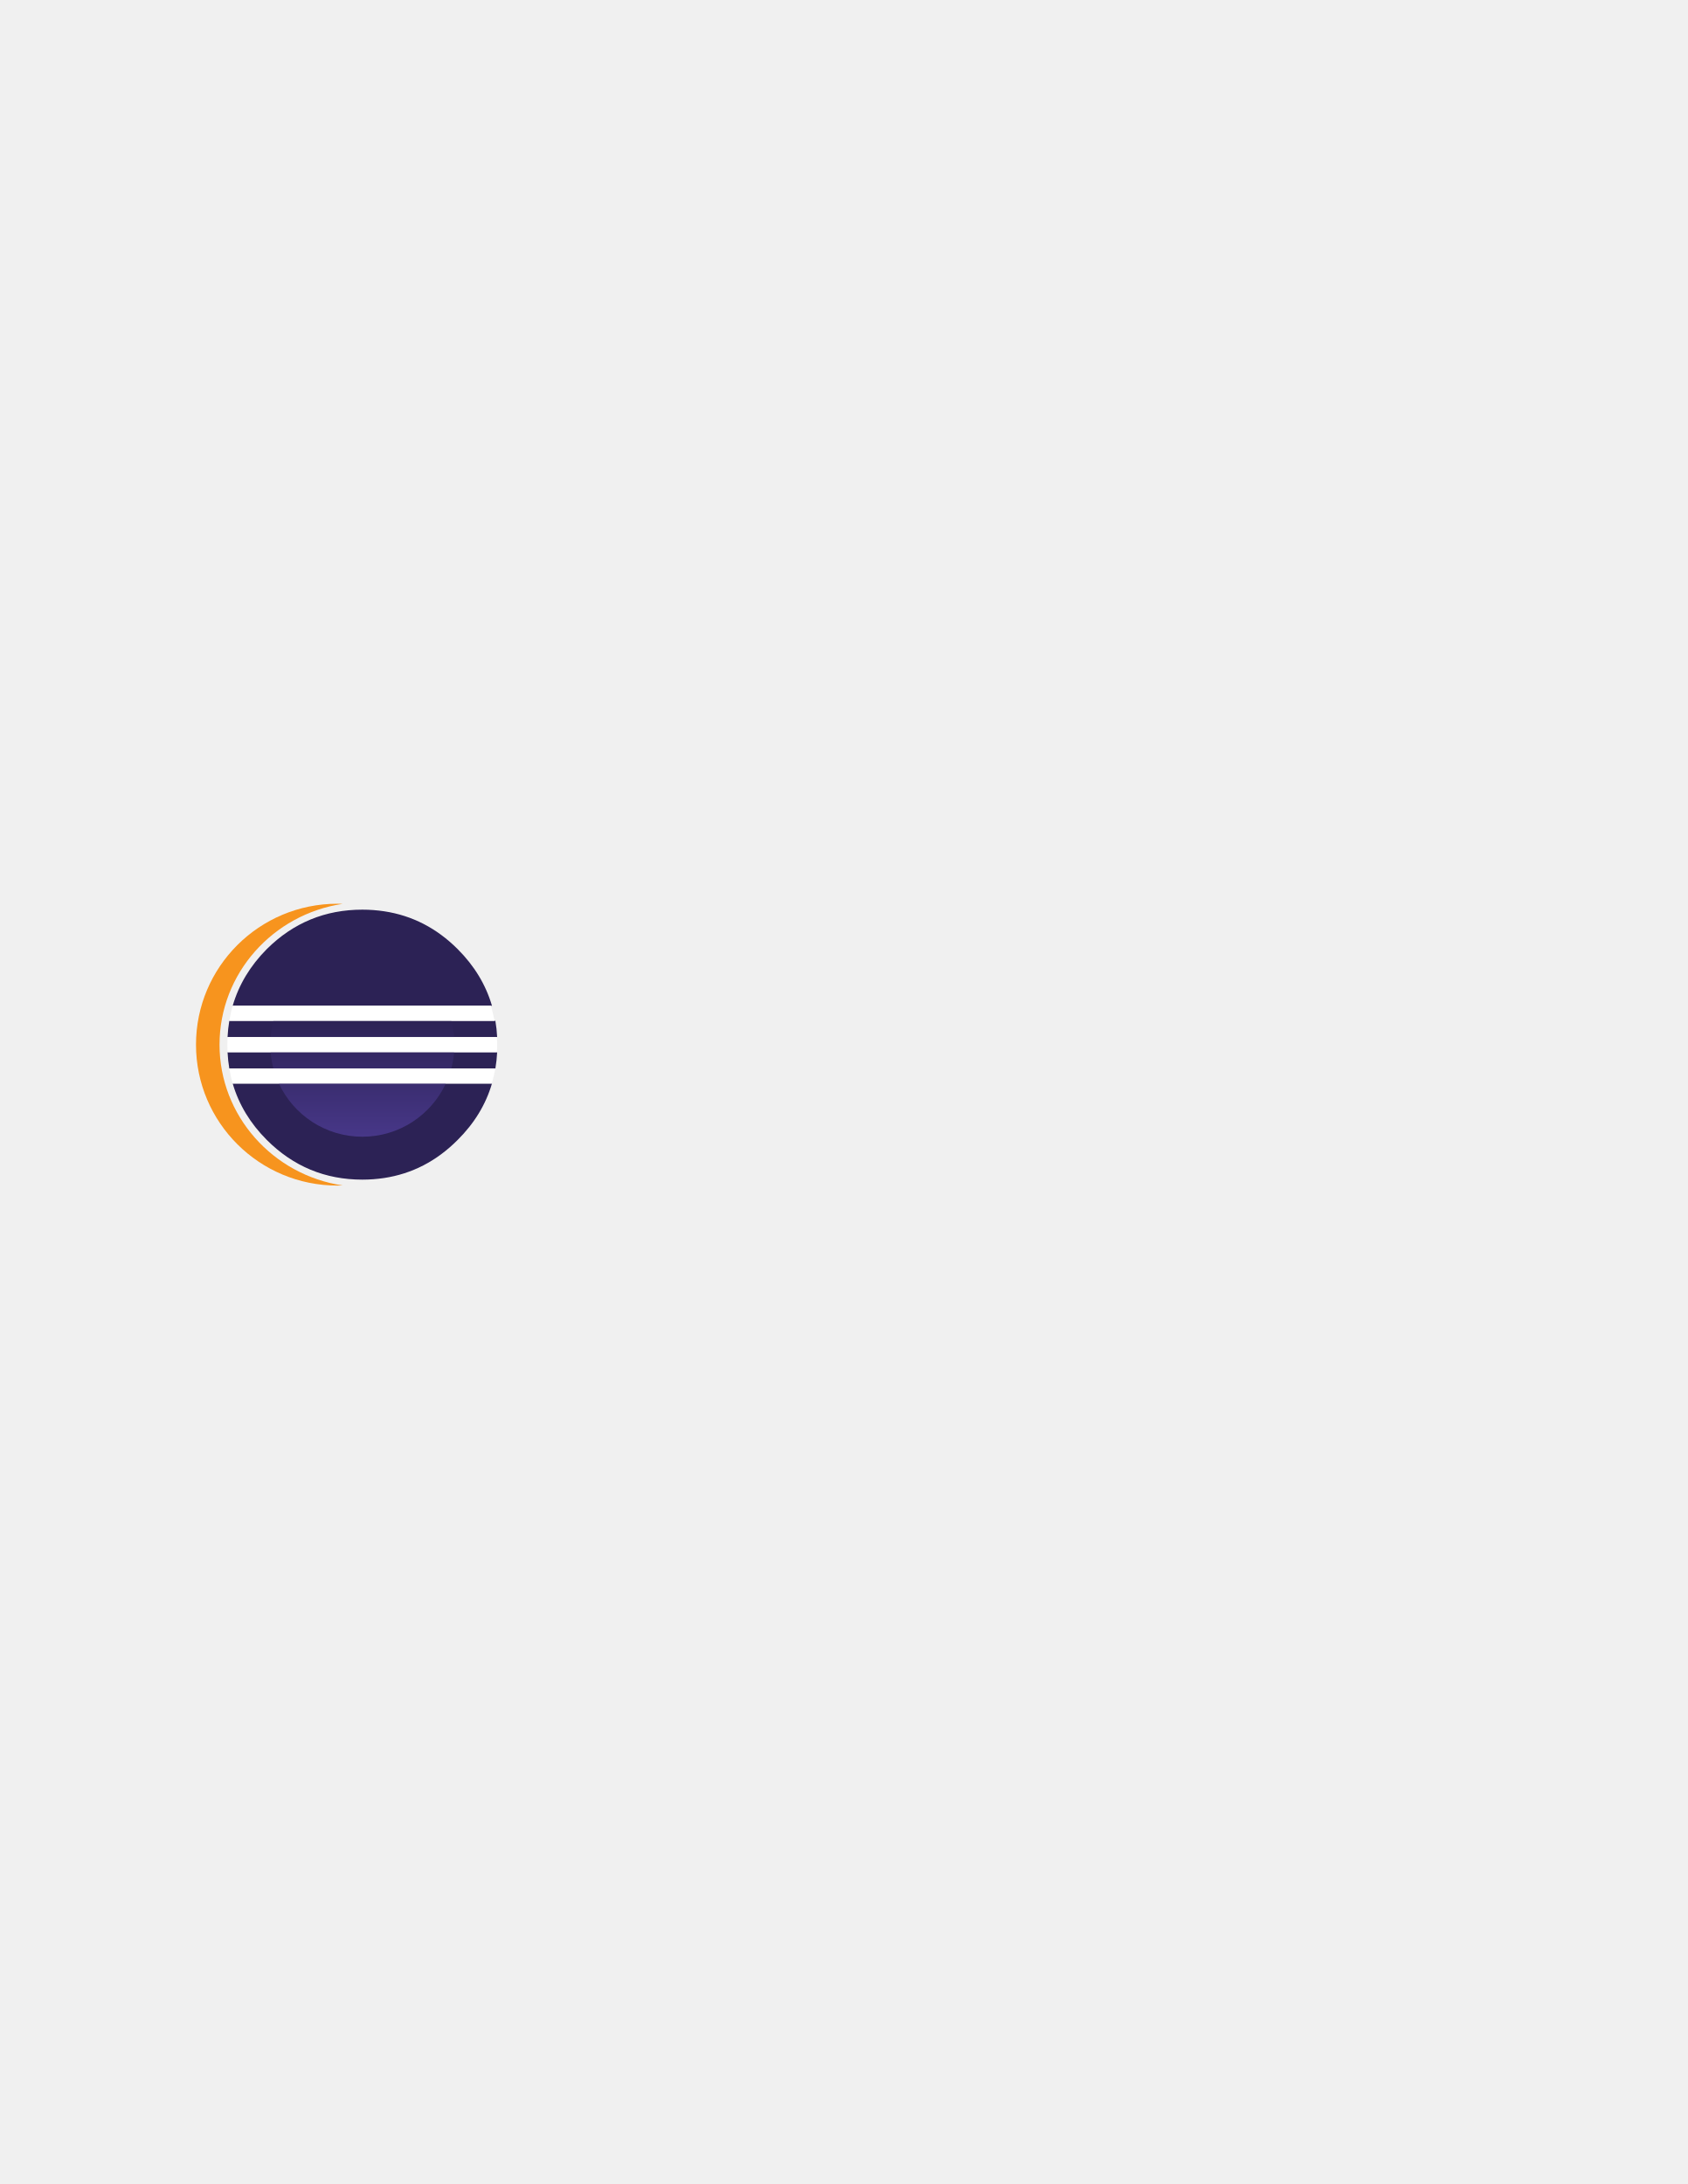
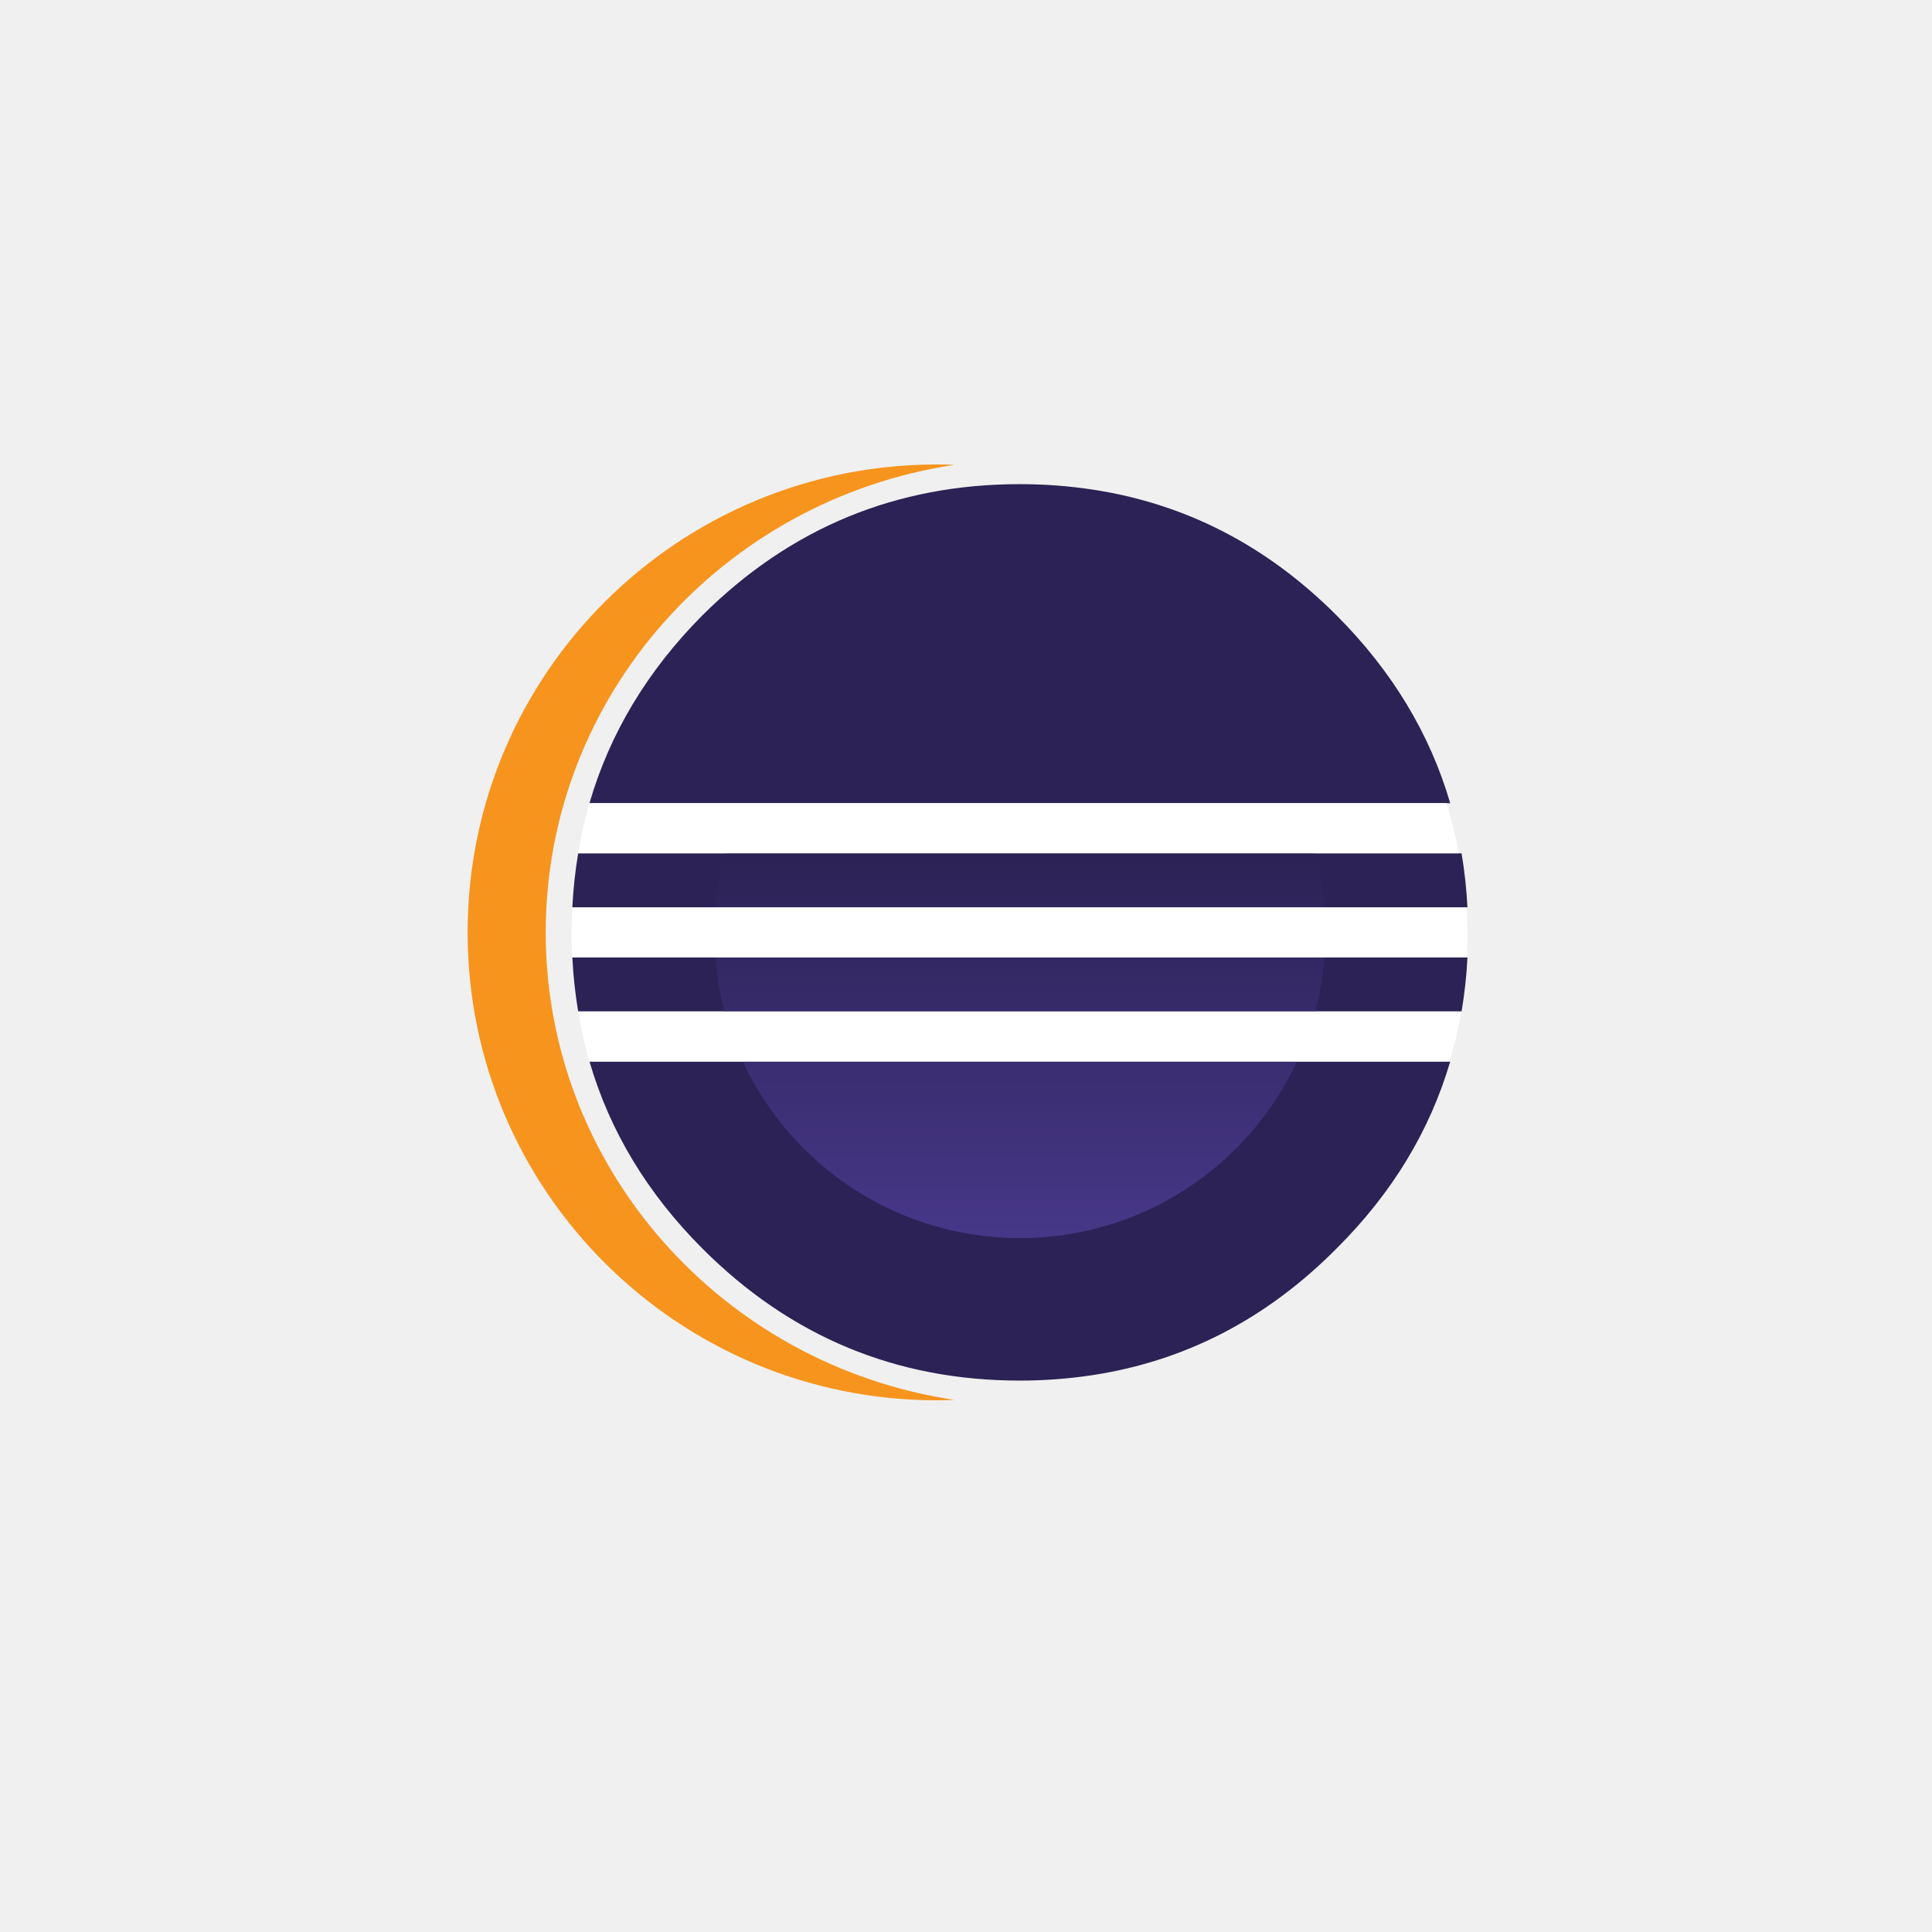
- <svg xmlns="http://www.w3.org/2000/svg" version="1.1" id="Layer_1" x="0px" y="0px" width="612px" height="792px" viewBox="0 0 612 792" enable-background="new 0 0 612 792" xml:space="preserve">
+ <svg xmlns="http://www.w3.org/2000/svg" version="1.1" id="Layer_1" x="0px" y="0px" width="100px" height="100px" viewBox="20 277 211 211" enable-background="new 0 0 612 792" xml:space="preserve">
  <path fill="#2C2255" d="M101.124,392.936H84.38c2.217,7.605,6.331,14.421,12.354,20.445c9.602,9.603,21.148,14.398,34.65,14.398  c2.699,0,5.314-0.201,7.854-0.584c10.17-1.535,19.074-6.133,26.703-13.814c6.062-6.022,10.205-12.84,12.439-20.445h-6.795h-9.936  H101.124z" />
  <g>
    <path fill="#2C2255" d="M91.891,370.194h-8.747c-0.32,1.922-0.538,3.884-0.637,5.896h10.396h5.215h75.275h6.871   c-0.1-2.012-0.318-3.974-0.641-5.896" />
    <path fill="#2C2255" d="M82.507,381.565c0.099,2.013,0.316,3.975,0.637,5.896h9.094h6.893h73.648h6.846   c0.322-1.921,0.542-3.883,0.642-5.896" />
  </g>
  <path fill="#2C2255" d="M178.382,364.718c-2.232-7.626-6.376-14.474-12.441-20.54c-7.609-7.609-16.488-12.174-26.625-13.71  c-2.564-0.389-5.205-0.593-7.932-0.593c-13.502,0-25.049,4.769-34.65,14.303c-6.025,6.066-10.141,12.914-12.357,20.54" />
  <g>
    <path fill="#F7941E" d="M79.6,378.829c0-25.824,19.395-47.281,44.626-51.055c-0.626-0.023-1.255-0.048-1.887-0.048   c-28.314,0-51.269,22.88-51.269,51.103c0,28.224,22.954,51.103,51.269,51.103c0.634,0,1.263-0.024,1.891-0.047   C98.995,426.111,79.6,404.654,79.6,378.829z" />
  </g>
  <g>
    <linearGradient id="SVGID_1_" gradientUnits="userSpaceOnUse" x1="131.385" y1="358.576" x2="131.385" y2="432.211" gradientTransform="matrix(1 0 0 -1 0 793)">
      <stop offset="0.303" style="stop-color:#473788" />
      <stop offset="0.872" style="stop-color:#2C2255" />
    </linearGradient>
    <path fill="url(#SVGID_1_)" d="M164.653,376.089c-0.164-2.021-0.504-3.992-1.012-5.896h-64.51   c-0.508,1.903-0.849,3.874-1.013,5.896H164.653z" />
    <linearGradient id="SVGID_2_" gradientUnits="userSpaceOnUse" x1="131.385" y1="358.575" x2="131.385" y2="432.21" gradientTransform="matrix(1 0 0 -1 0 793)">
      <stop offset="0.303" style="stop-color:#473788" />
      <stop offset="0.872" style="stop-color:#2C2255" />
    </linearGradient>
    <path fill="url(#SVGID_2_)" d="M164.653,381.565H98.119c0.164,2.021,0.503,3.992,1.012,5.896h64.511   C164.15,385.557,164.489,383.586,164.653,381.565z" />
    <linearGradient id="SVGID_3_" gradientUnits="userSpaceOnUse" x1="131.385" y1="358.577" x2="131.385" y2="432.208" gradientTransform="matrix(1 0 0 -1 0 793)">
      <stop offset="0.303" style="stop-color:#473788" />
      <stop offset="0.863" style="stop-color:#2C2255" />
    </linearGradient>
    <path fill="url(#SVGID_3_)" d="M131.386,412.217c13.397,0,24.945-7.893,30.263-19.281h-60.526   C106.441,404.324,117.989,412.217,131.386,412.217z" />
  </g>
  <g>
    <path fill="#FFFFFF" d="M93.188,381.565h4.884h66.706h8.763h6.657c0.046-0.871,0.072-1.748,0.072-2.631   c0-0.955-0.035-1.902-0.089-2.845h-6.641h-8.763H98.071h-5.229H82.507c-0.054,0.942-0.089,1.89-0.089,2.845   c0,0.883,0.026,1.76,0.072,2.631H93.188z" />
    <path fill="#FFFFFF" d="M100.928,364.718H84.376c-0.544,1.783-0.895,3.612-1.232,5.476h8.525h7.259h64.679h9.16h6.547   c-0.338-1.863-0.773-3.692-1.316-5.476" />
    <path fill="#FFFFFF" d="M173.026,387.46h-9.16H99.188h-6.912h-9.133c0.328,1.863,0.701,3.691,1.236,5.476h16.807h60.682h9.962   h6.488c0.534-1.784,0.965-3.612,1.294-5.476H173.026z" />
  </g>
</svg>
